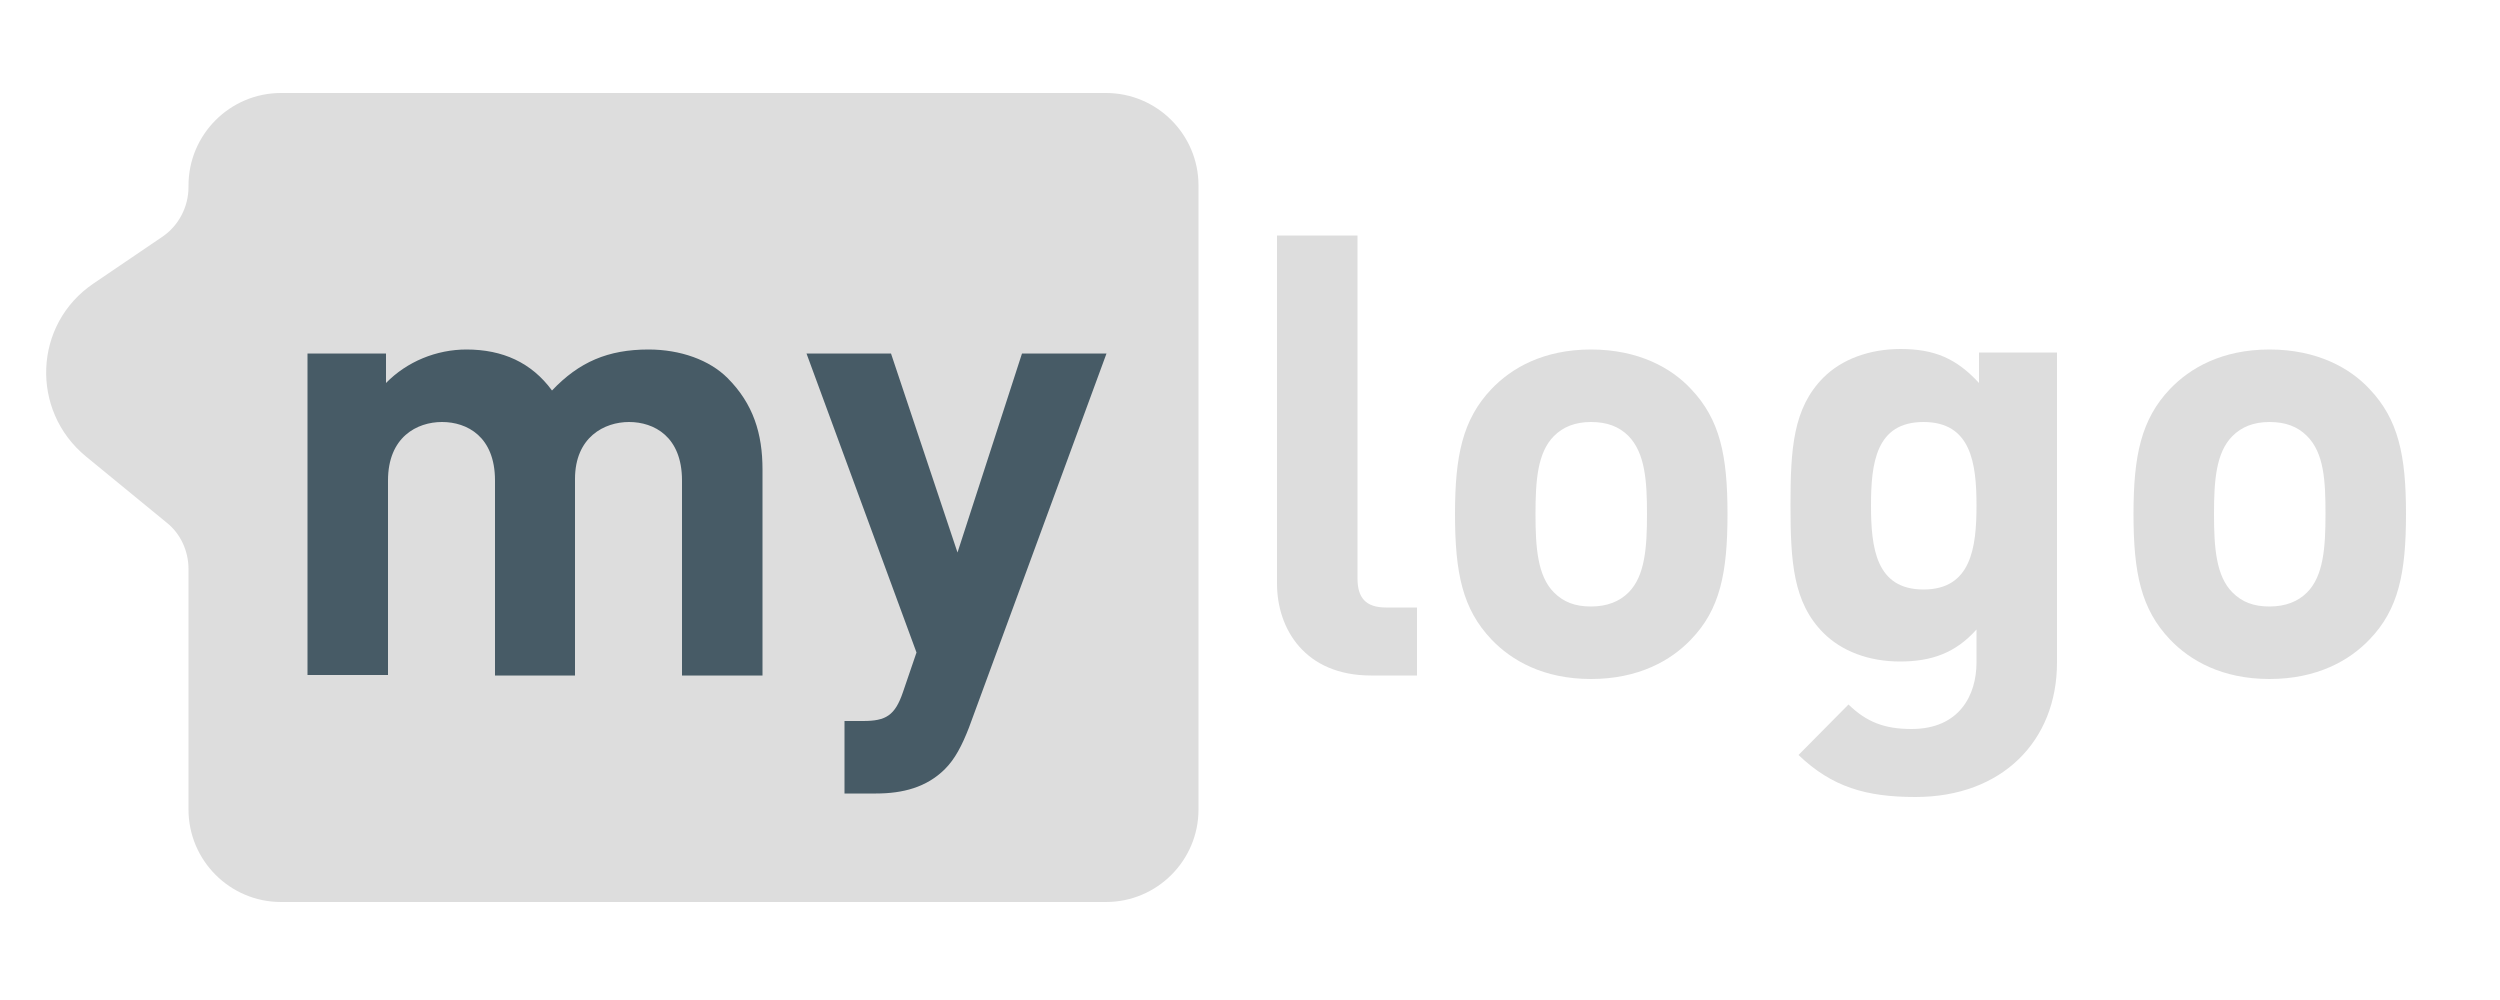
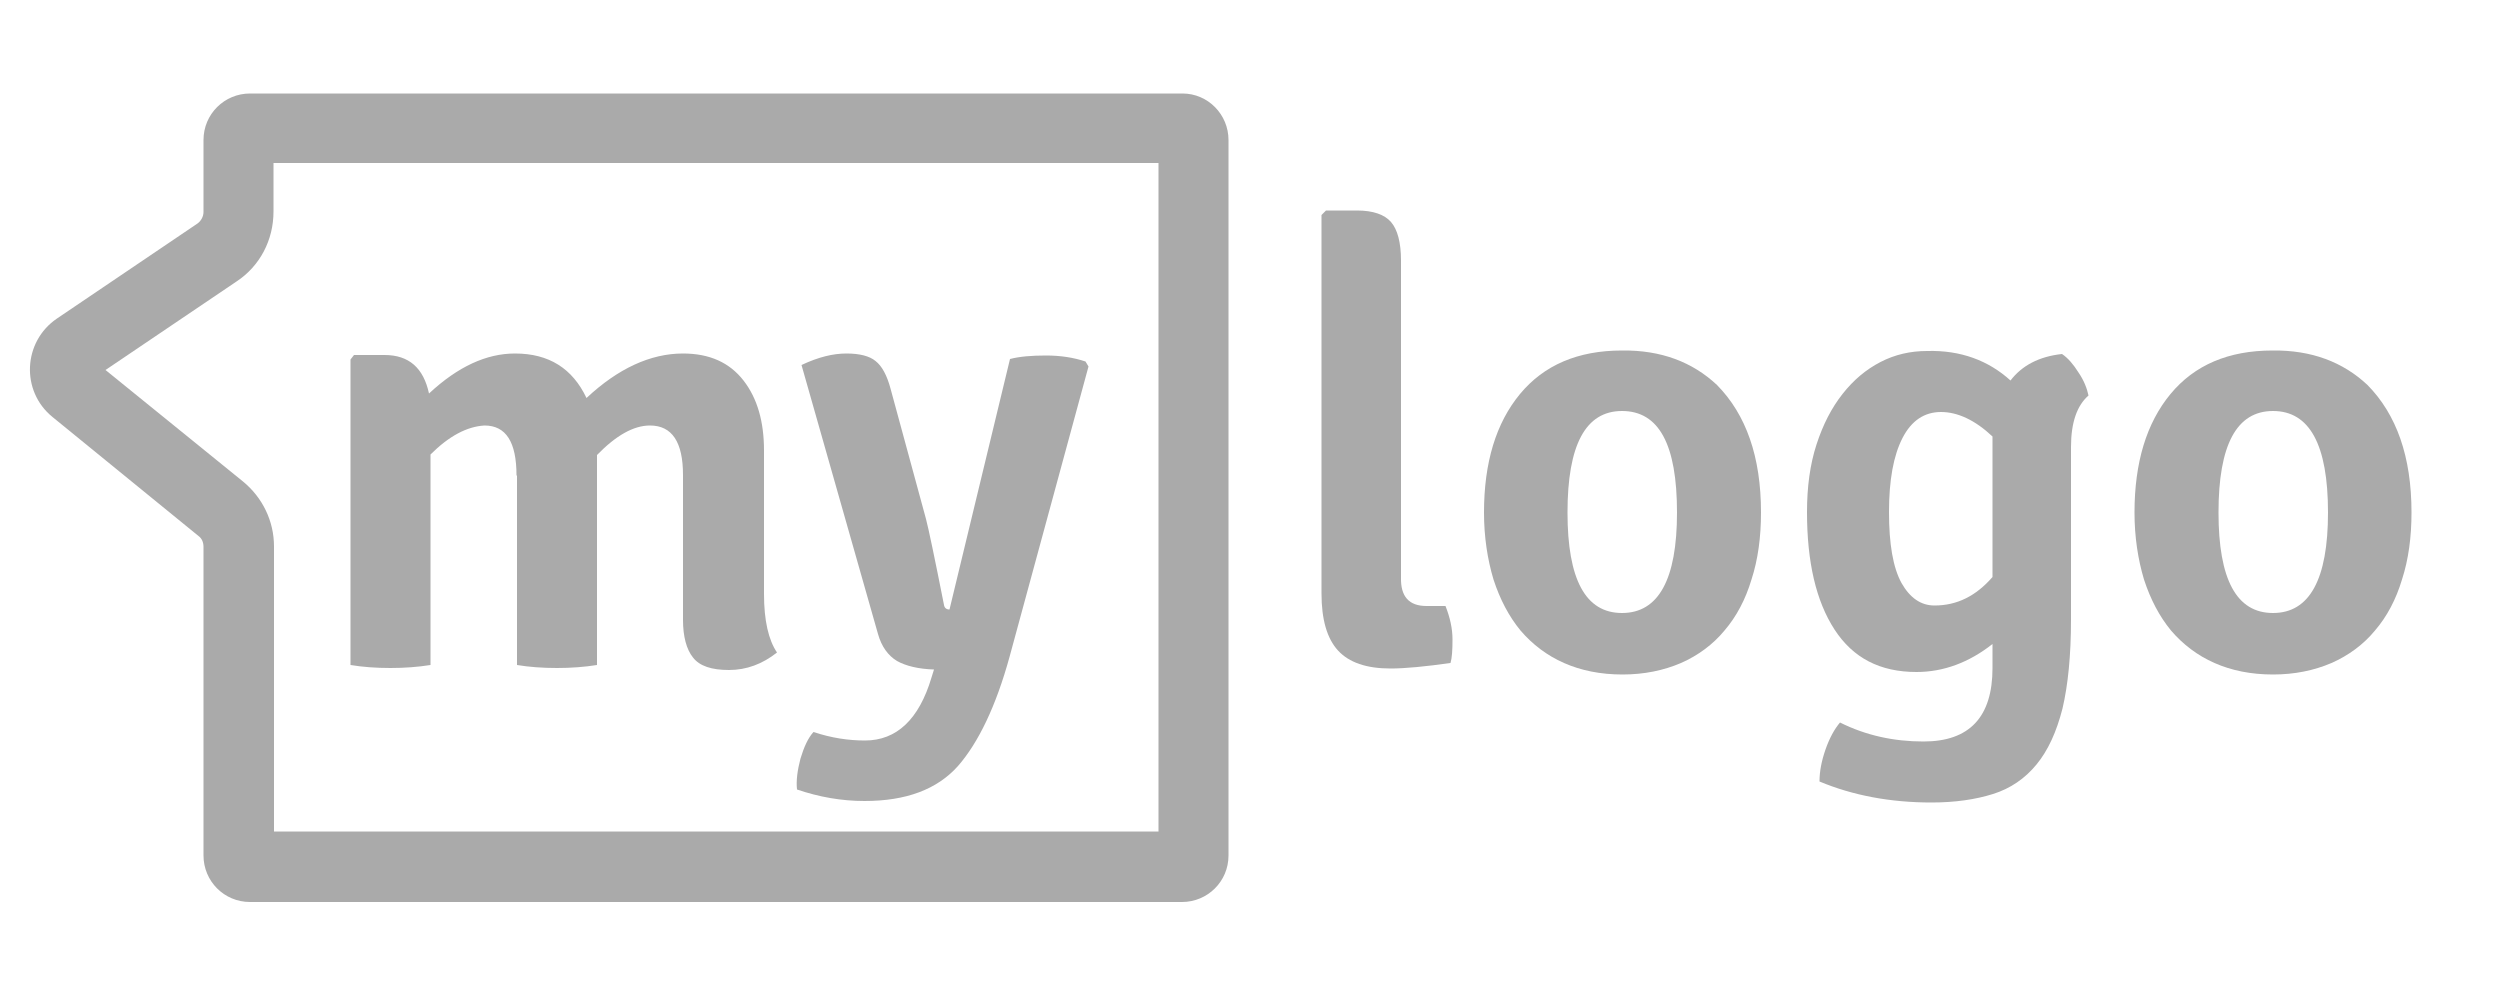
<svg xmlns="http://www.w3.org/2000/svg" version="1.1" id="Ebene_1" x="0px" y="0px" viewBox="0 0 500 200" enable-background="new 0 0 500 200" xml:space="preserve">
+   <g>
+     <path fill="#AAAAAA" d="M231.7,32.7v133.6H54.8v-57c0-5.1-2.3-9.8-6.2-13L21.1,74l26.2-17.7c4.7-3.1,7.4-8.3,7.4-14v-9.7h177    M236.5,18.7H50c-5.1,0-9.3,4.1-9.3,9.3v14.4c0,0.9-0.5,1.8-1.2,2.3l-28.1,19c-6.8,4.6-7.3,14.5-0.9,19.7l29.2,23.8   c0.7,0.5,1,1.3,1,2.2v61.7c0,5.1,4.1,9.3,9.3,9.3h186.4c5.1,0,9.3-4.1,9.3-9.3V28C245.7,22.9,241.6,18.7,236.5,18.7L236.5,18.7z" />
+   </g>
  <g enable-background="new    ">
-     <path fill="#DDDDDD" d="M274.2,135.1c-13.2,0-18.8-9.3-18.8-18.4V47.1h16.1v68.6c0,3.8,1.6,5.8,5.7,5.8h6.2v13.6H274.2z" />
-     <path fill="#DDDDDD" d="M338.2,127.9c-4,4.2-10.5,7.9-20,7.9s-15.9-3.7-19.9-7.9c-5.8-6.1-7.3-13.3-7.3-25.1   c0-11.6,1.5-18.9,7.3-25c4-4.2,10.4-7.9,19.9-7.9s16.1,3.7,20,7.9c5.8,6.1,7.3,13.3,7.3,25C345.5,114.6,344,121.9,338.2,127.9z    M325.7,87.2c-1.9-1.9-4.3-2.8-7.5-2.8s-5.6,1-7.4,2.8c-3.3,3.3-3.7,8.9-3.7,15.6s0.4,12.4,3.7,15.7c1.9,1.9,4.2,2.8,7.4,2.8   c3.2,0,5.7-1,7.5-2.8c3.3-3.3,3.7-9,3.7-15.7C329.4,96.1,329,90.6,325.7,87.2z" />
-     <path fill="#DDDDDD" d="M383.1,159.4c-9.9,0-16.7-2-23.4-8.4l10-10.1c3.6,3.5,7.2,4.9,12.6,4.9c9.6,0,13-6.8,13-13.3v-6.6   c-4.2,4.7-9,6.4-15.3,6.4s-11.7-2.1-15.3-5.7c-6.1-6.1-6.6-14.3-6.6-25.6c0-11.2,0.5-19.4,6.6-25.5c3.6-3.6,9.1-5.7,15.4-5.7   c6.8,0,11.2,1.9,15.7,6.8v-6.1h15.6v62C411.4,148.2,400.4,159.4,383.1,159.4z M384.7,84.4c-9.5,0-10.5,8.2-10.5,16.7   s1,16.8,10.5,16.8s10.6-8.3,10.6-16.8C395.3,92.6,394.2,84.4,384.7,84.4z" />
-     <path fill="#DDDDDD" d="M473.9,127.9c-4,4.2-10.5,7.9-20,7.9s-15.9-3.7-19.9-7.9c-5.8-6.1-7.3-13.3-7.3-25.1   c0-11.6,1.5-18.9,7.3-25c4-4.2,10.4-7.9,19.9-7.9s16.1,3.7,20,7.9c5.8,6.1,7.3,13.3,7.3,25C481.2,114.6,479.7,121.9,473.9,127.9z    M461.4,87.2c-1.9-1.9-4.3-2.8-7.5-2.8s-5.6,1-7.4,2.8c-3.3,3.3-3.7,8.9-3.7,15.6s0.4,12.4,3.7,15.7c1.9,1.9,4.2,2.8,7.4,2.8   c3.2,0,5.7-1,7.5-2.8c3.3-3.3,3.7-9,3.7-15.7S464.8,90.6,461.4,87.2z" />
+     <path fill="#AAAAAA" d="M285.3,121.2h3.8c0.9,2.3,1.4,4.5,1.4,6.7c0,2.1-0.1,3.7-0.4,4.7c-5,0.7-9,1.1-12,1.1   c-4.8,0-8.3-1.2-10.5-3.6c-2.2-2.4-3.3-6.2-3.3-11.4V43l0.9-0.9h6.2c3.2,0,5.5,0.8,6.8,2.3s2,4.1,2,7.7v63.4   C280.1,119.3,281.8,121.2,285.3,121.2z" />
+     <path fill="#AAAAAA" d="M343.4,77c5.8,5.9,8.8,14.3,8.8,25.5c0,4.9-0.6,9.4-1.9,13.4c-1.2,4-3,7.4-5.4,10.2c-2.3,2.8-5.3,5-8.7,6.5   c-3.5,1.5-7.4,2.3-11.7,2.3c-4.4,0-8.3-0.8-11.7-2.3c-3.4-1.5-6.3-3.7-8.7-6.5c-2.3-2.8-4.1-6.2-5.4-10.2c-1.2-4-1.9-8.5-1.9-13.4   c0-10,2.4-17.9,7.2-23.7c4.8-5.8,11.6-8.7,20.4-8.7C332.2,70,338.5,72.4,343.4,77z M324.4,82.2c-7.3,0-10.9,6.8-10.9,20.3   c0,13.4,3.6,20.1,10.9,20.1s11-6.7,11-20.1C335.4,88.9,331.8,82.2,324.4,82.2z" />
+     <path fill="#AAAAAA" d="M402.1,76.1c2.3-3,5.7-4.8,10.3-5.3c1.2,0.8,2.3,2.1,3.3,3.7c1.1,1.6,1.7,3.2,2,4.6   c-2.3,2-3.5,5.4-3.5,10.3v34.5c0,7.2-0.6,13.1-1.7,17.8c-1.2,4.7-2.9,8.4-5.2,11.2c-2.3,2.8-5.2,4.8-8.7,5.9   c-3.5,1.1-7.6,1.7-12.3,1.7c-8.2,0-15.7-1.4-22.4-4.2c0-2,0.4-4.1,1.2-6.4c0.8-2.3,1.8-4.1,2.9-5.4c5.2,2.6,10.8,3.8,16.7,3.8   c9.2,0,13.8-4.9,13.8-14.7v-4.8c-4.7,3.7-9.8,5.6-15.2,5.6c-7.3,0-12.7-2.8-16.4-8.5c-3.7-5.7-5.5-13.5-5.5-23.5   c0-5,0.6-9.5,1.9-13.5s3-7.3,5.2-10.1c2.2-2.8,4.7-4.9,7.6-6.4s6-2.2,9.3-2.2C392.1,70,397.7,72.1,402.1,76.1z M398.5,115.4V87.3   c-3.5-3.3-7-4.9-10.3-4.9s-5.9,1.7-7.7,5.2c-1.8,3.5-2.7,8.4-2.7,14.8s0.8,11.1,2.5,14.2c1.7,3,3.9,4.5,6.6,4.5   C391.4,121.1,395.2,119.2,398.5,115.4z" />
+     <path fill="#AAAAAA" d="M473.5,77c5.8,5.9,8.8,14.3,8.8,25.5c0,4.9-0.6,9.4-1.9,13.4c-1.2,4-3,7.4-5.4,10.2c-2.3,2.8-5.3,5-8.7,6.5   c-3.5,1.5-7.4,2.3-11.7,2.3c-4.4,0-8.3-0.8-11.7-2.3c-3.4-1.5-6.3-3.7-8.7-6.5c-2.3-2.8-4.1-6.2-5.4-10.2c-1.2-4-1.9-8.5-1.9-13.4   c0-10,2.4-17.9,7.2-23.7c4.8-5.8,11.6-8.7,20.4-8.7C462.3,70,468.6,72.4,473.5,77z M454.6,82.2c-7.3,0-10.9,6.8-10.9,20.3   c0,13.4,3.6,20.1,10.9,20.1s11-6.7,11-20.1C465.6,88.9,461.9,82.2,454.6,82.2z" />
  </g>
-   <path fill="#DDDDDD" d="M239.7,161.9c0,10.2-8.3,18.5-18.5,18.5h-165c-10.2,0-18.5-8.3-18.5-18.5v-48.1c0-3.6-1.6-7.1-4.4-9.3  L17.2,91.3C6,82.1,6.7,64.8,18.7,56.7l13.7-9.3c3.3-2.2,5.3-6,5.3-10v-0.3c0-10.2,8.3-18.5,18.5-18.5h165c10.2,0,18.5,8.3,18.5,18.5  V161.9z" />
  <g enable-background="new    ">
-     <path fill="#475B66" d="M136.4,135.1v-39c0-8.8-5.6-11.7-10.6-11.7c-4.9,0-10.8,3-10.8,11.4v39.3H99v-39c0-8.8-5.6-11.7-10.6-11.7   s-10.8,3-10.8,11.7V135H61.5V70.7h15.7v5.9c4.2-4.3,10.1-6.7,16.1-6.7c7.2,0,13,2.6,17.1,8.2c5.4-5.7,11.2-8.2,19.3-8.2   c6.4,0,12.2,2.1,15.8,5.7c5.2,5.2,7,11.2,7,18.3v41.2L136.4,135.1L136.4,135.1z" />
-     <path fill="#475B66" d="M193.8,145.5c-1.4,3.6-2.8,6.3-4.8,8.3c-3.7,3.7-8.5,4.9-13.8,4.9h-6.3v-14.5h3.7c4.6,0,6.4-1.1,8-5.8   l2.7-7.9l-22-59.8h16.9l13.3,39.8l12.9-39.8h16.9L193.8,145.5z" />
+     <path fill="#AAAAAA" d="M103.3,95.1c0-6.7-2.1-10-6.4-10c-3.5,0.2-7.1,2.1-10.8,5.8V133c-2.5,0.4-5.2,0.6-8,0.6   c-2.9,0-5.6-0.2-8-0.6V71.9l0.7-0.9h6.1c4.9,0,7.8,2.6,8.9,7.7c5.8-5.4,11.5-8,17.2-8c6.8,0,11.5,3,14.3,8.9   c6.3-5.9,12.8-8.9,19.3-8.9c5.3,0,9.3,1.8,12.1,5.4s4.1,8.3,4.1,14v28.7c0,5.3,0.9,9.2,2.6,11.7c-2.9,2.3-6.1,3.5-9.6,3.5   s-5.9-0.8-7.2-2.5c-1.3-1.6-2-4.2-2-7.5V95c0-6.6-2.2-9.9-6.6-9.9c-3.3,0-6.8,2-10.6,5.9v42c-2.5,0.4-5.2,0.6-8,0.6   c-2.9,0-5.6-0.2-8-0.6V95.1H103.3z" />
+     <path fill="#AAAAAA" d="M217.7,73.3l-15.8,58.1c-2.7,9.8-6.2,17.1-10.3,21.8c-4.2,4.7-10.4,7-18.7,7c-4.6,0-9.1-0.8-13.5-2.3   c-0.2-1.8,0.1-3.9,0.7-6.2c0.7-2.3,1.5-4.1,2.6-5.3c3.6,1.2,7,1.7,10.3,1.7c6.3,0,10.8-4.2,13.3-12.6l0.5-1.6   c-3.1-0.1-5.6-0.7-7.4-1.7c-1.8-1.1-3.1-2.9-3.8-5.4L160.3,73c3.4-1.6,6.3-2.3,9-2.3c2.6,0,4.6,0.5,5.8,1.5c1.3,1,2.3,2.9,3,5.5   l7.1,26.1c0.5,1.9,1.7,7.6,3.6,17.2c0.1,0.6,0.5,0.9,1.1,0.9L202,71.8c1.9-0.5,4.3-0.7,7.2-0.7s5.5,0.4,7.9,1.2L217.7,73.3z" />
  </g>
</svg>
